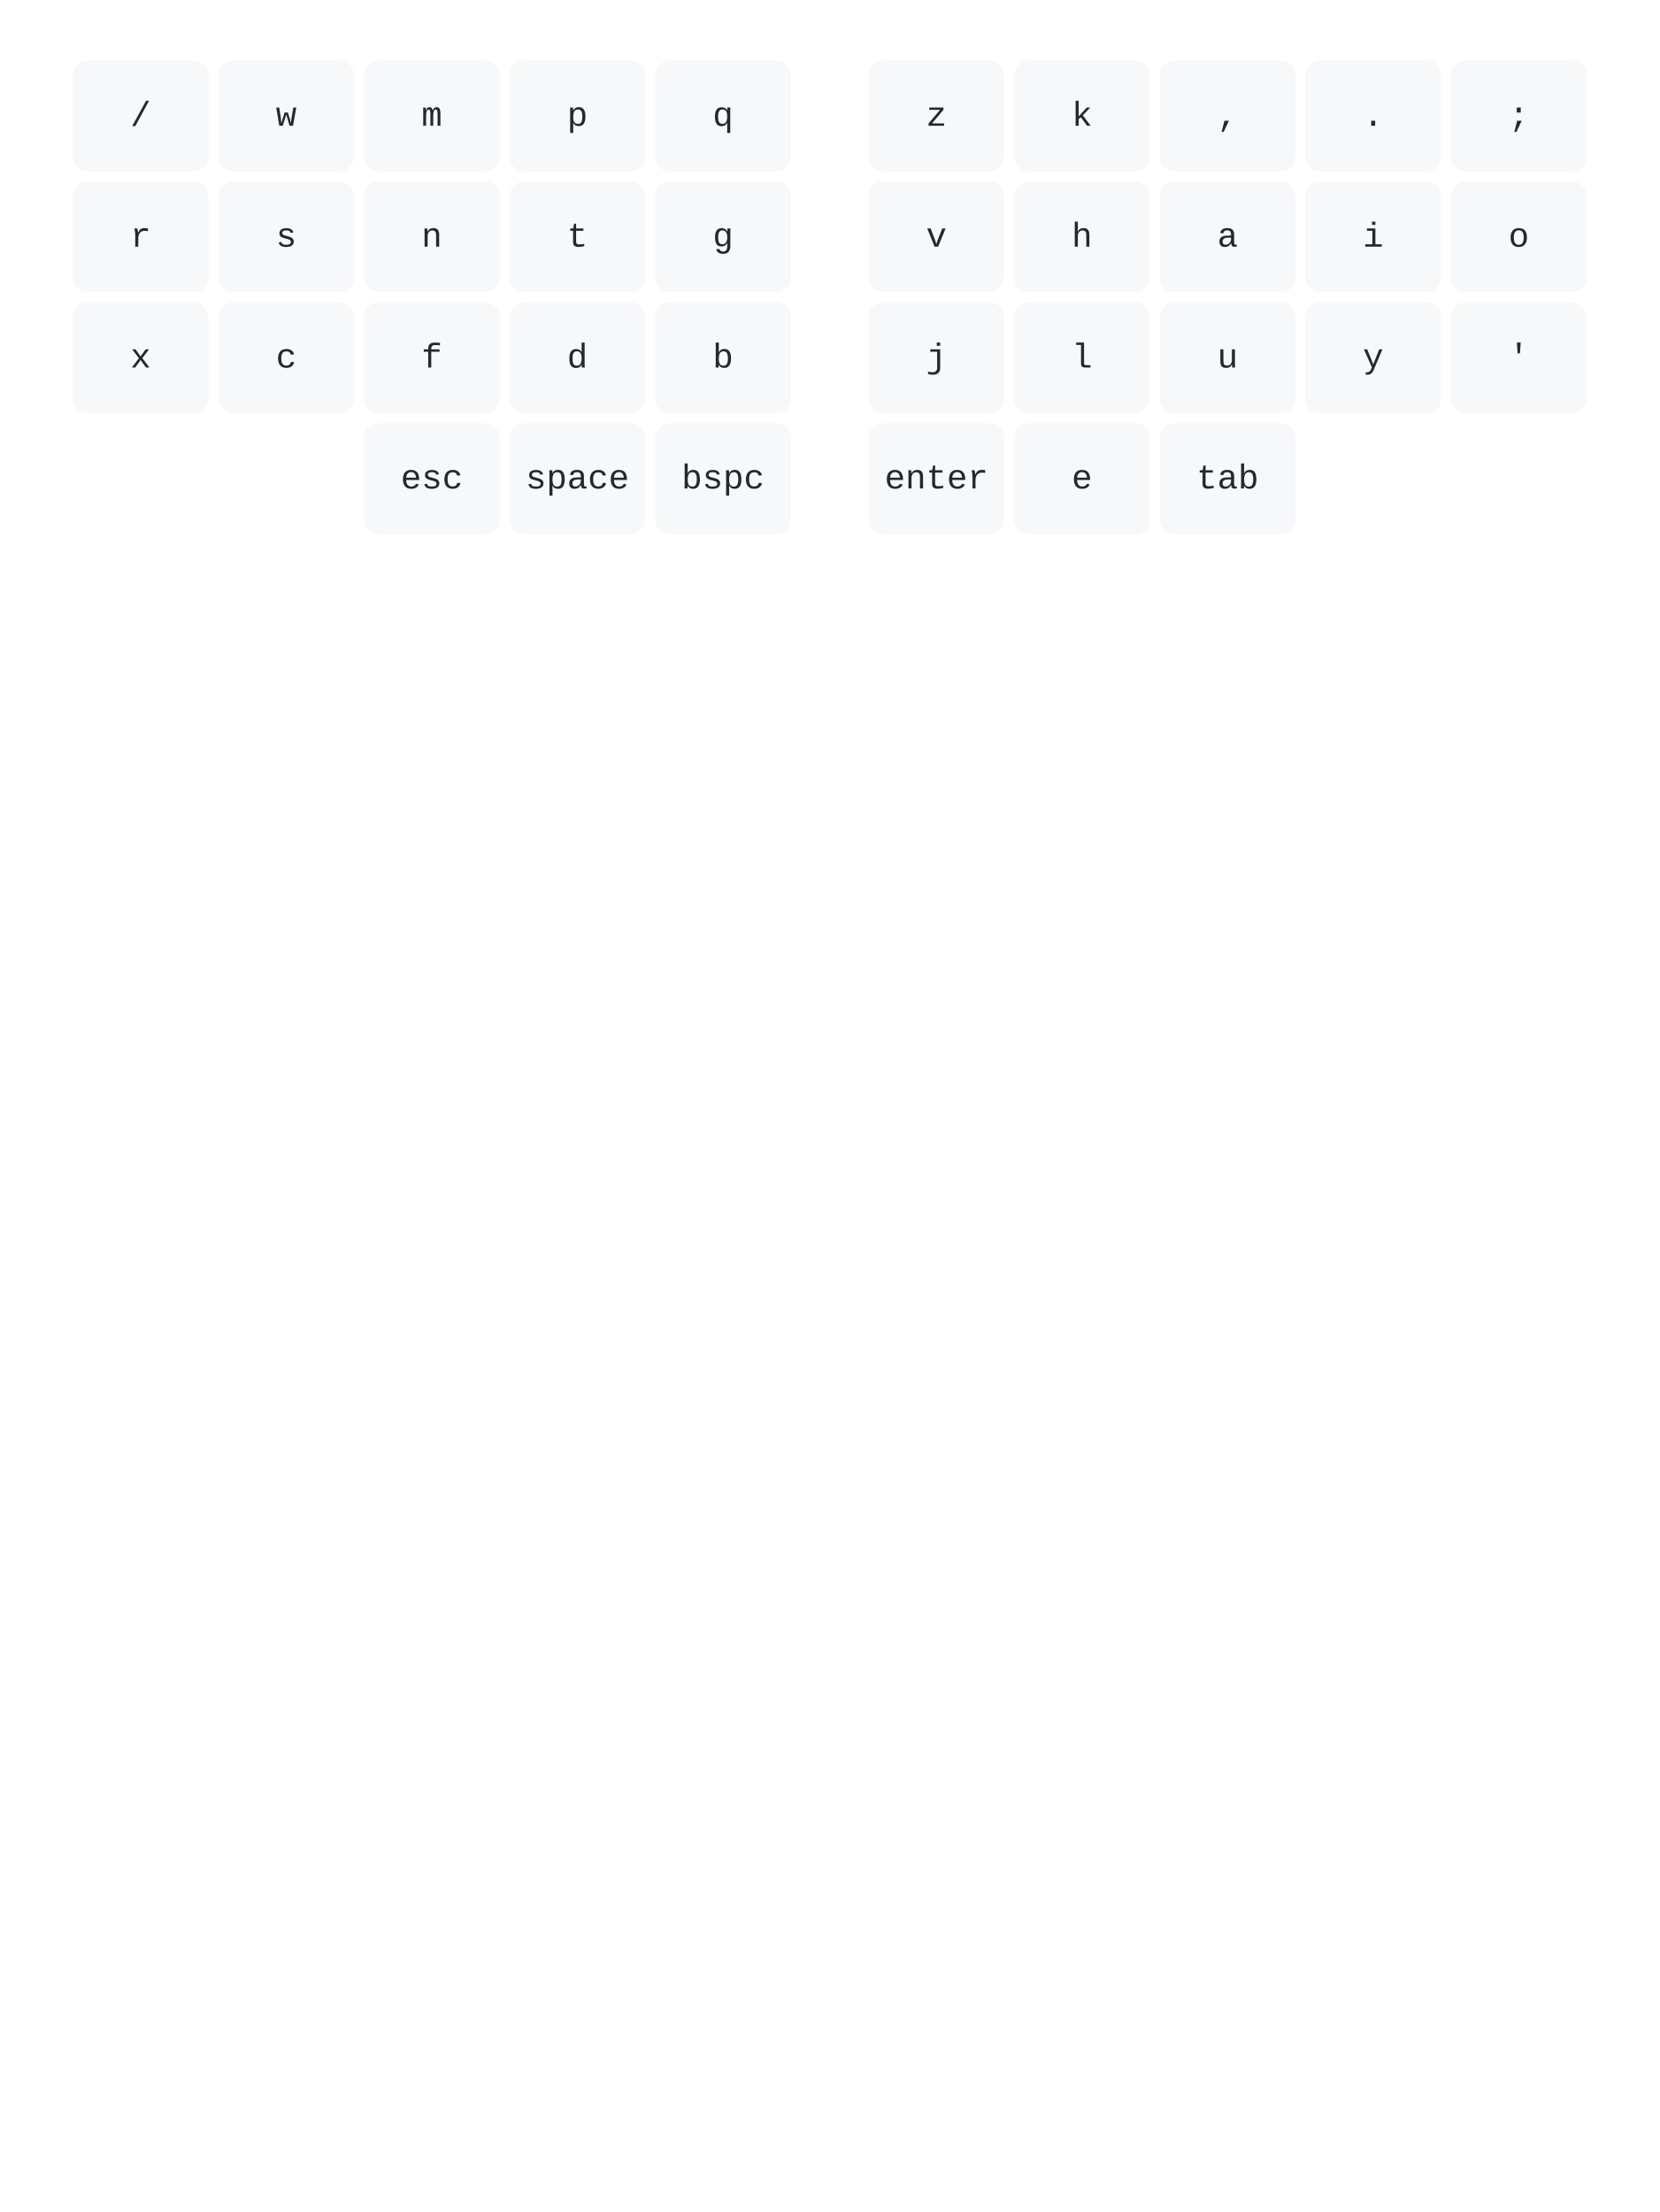
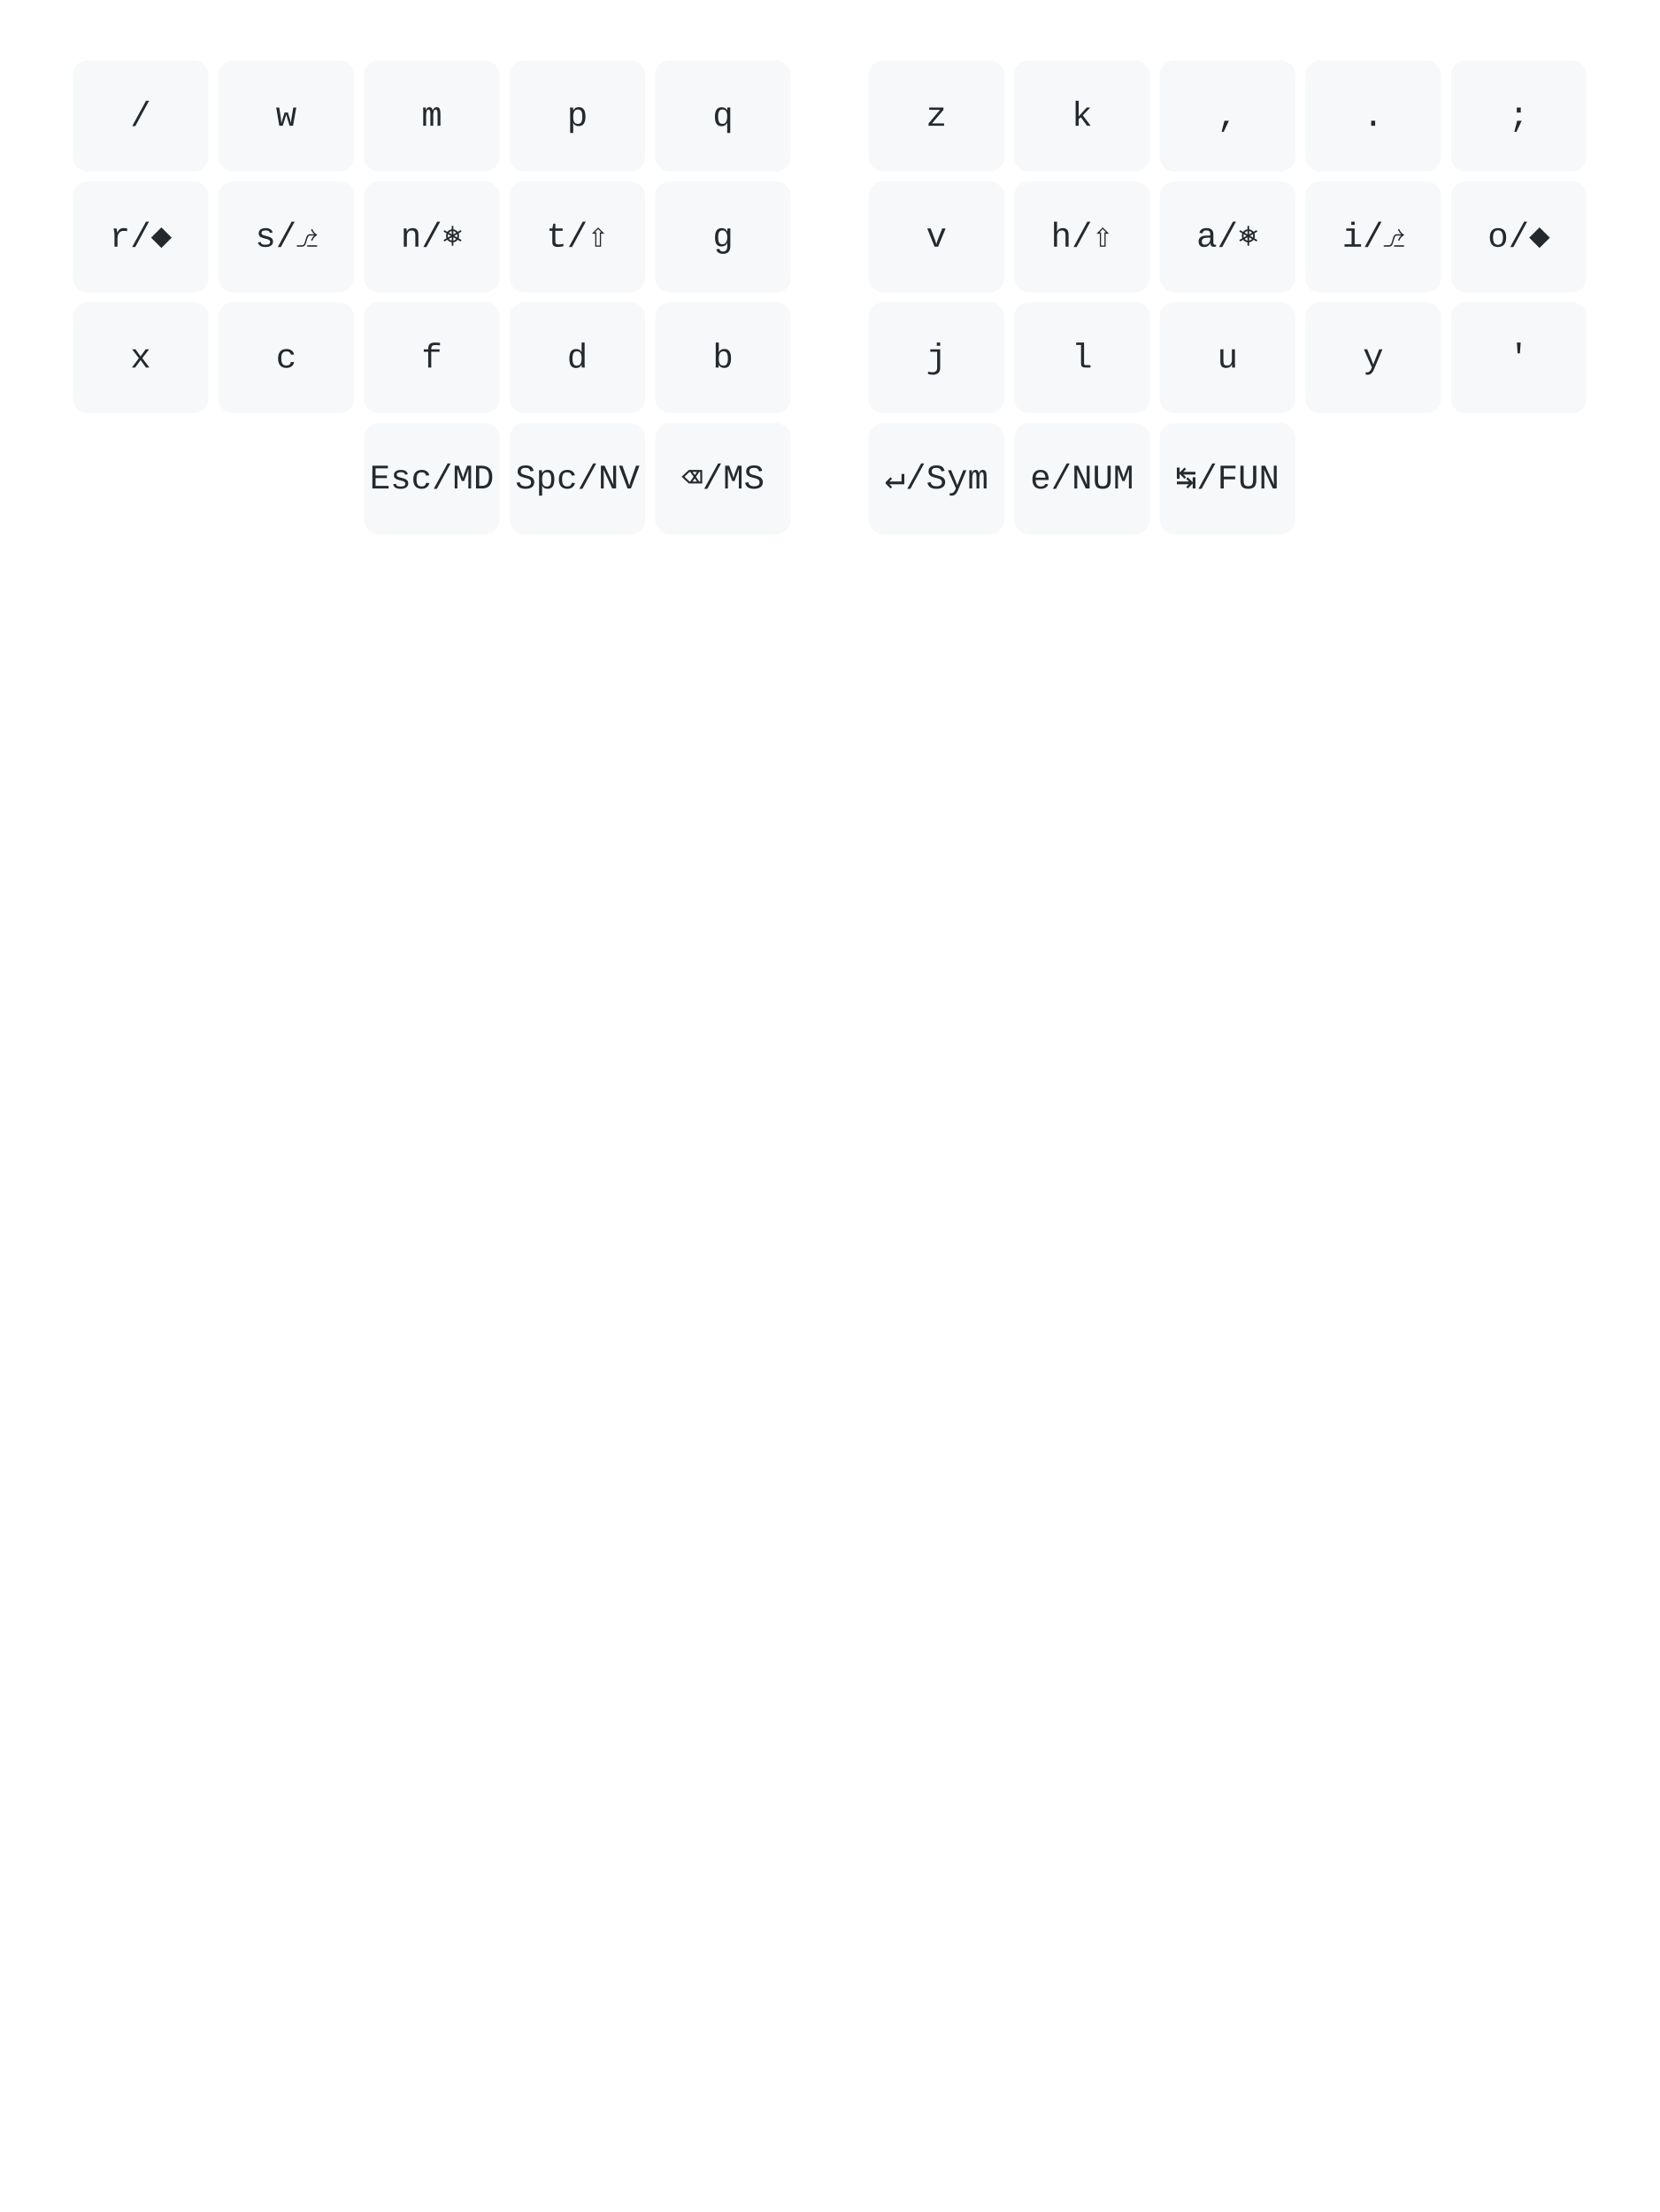
<svg xmlns="http://www.w3.org/2000/svg" width="672.5" height="896.5" viewBox="0 0 672.5 896.5">
  <style>
    svg {
        font-family: SFMono-Regular,Consolas,Liberation Mono,Menlo,monospace;
        font-size: 14px;
        font-kerning: normal;
        text-rendering: optimizeLegibility;
        fill: #24292e;
    }

    rect {
        fill: #f6f8fa;
    }

    .held {
        fill: #fdd;
    }
</style>
  <rect rx="6" ry="6" x="29.5" y="24.5" width="55" height="45" class="" />
  <text text-anchor="middle" dominant-baseline="middle" x="57.0" y="47.0">/</text>
  <rect rx="6" ry="6" x="88.5" y="24.5" width="55" height="45" class="" />
  <text text-anchor="middle" dominant-baseline="middle" x="116.0" y="47.0">w</text>
  <rect rx="6" ry="6" x="147.5" y="24.5" width="55" height="45" class="" />
  <text text-anchor="middle" dominant-baseline="middle" x="175.0" y="47.0">m</text>
  <rect rx="6" ry="6" x="206.5" y="24.5" width="55" height="45" class="" />
  <text text-anchor="middle" dominant-baseline="middle" x="234.0" y="47.0">p</text>
  <rect rx="6" ry="6" x="265.5" y="24.5" width="55" height="45" class="" />
  <text text-anchor="middle" dominant-baseline="middle" x="293.0" y="47.0">q</text>
  <rect rx="6" ry="6" x="29.5" y="73.5" width="55" height="45" class="" />
-   <text text-anchor="middle" dominant-baseline="middle" x="57.0" y="96.0">r</text>
+   <text text-anchor="middle" dominant-baseline="middle" x="57.0" y="96.0">r/◆</text>
  <rect rx="6" ry="6" x="88.5" y="73.5" width="55" height="45" class="" />
-   <text text-anchor="middle" dominant-baseline="middle" x="116.0" y="96.0">s</text>
+   <text text-anchor="middle" dominant-baseline="middle" x="116.0" y="96.0">s/⎇</text>
  <rect rx="6" ry="6" x="147.5" y="73.5" width="55" height="45" class="" />
-   <text text-anchor="middle" dominant-baseline="middle" x="175.0" y="96.0">n</text>
+   <text text-anchor="middle" dominant-baseline="middle" x="175.0" y="96.0">n/⎈</text>
  <rect rx="6" ry="6" x="206.5" y="73.5" width="55" height="45" class="" />
-   <text text-anchor="middle" dominant-baseline="middle" x="234.0" y="96.0">t</text>
+   <text text-anchor="middle" dominant-baseline="middle" x="234.0" y="96.0">t/⇧</text>
  <rect rx="6" ry="6" x="265.5" y="73.5" width="55" height="45" class="" />
  <text text-anchor="middle" dominant-baseline="middle" x="293.0" y="96.0">g</text>
  <rect rx="6" ry="6" x="29.5" y="122.5" width="55" height="45" class="" />
  <text text-anchor="middle" dominant-baseline="middle" x="57.0" y="145.0">x</text>
  <rect rx="6" ry="6" x="88.5" y="122.5" width="55" height="45" class="" />
  <text text-anchor="middle" dominant-baseline="middle" x="116.0" y="145.0">c</text>
  <rect rx="6" ry="6" x="147.5" y="122.5" width="55" height="45" class="" />
  <text text-anchor="middle" dominant-baseline="middle" x="175.0" y="145.0">f</text>
  <rect rx="6" ry="6" x="206.5" y="122.5" width="55" height="45" class="" />
  <text text-anchor="middle" dominant-baseline="middle" x="234.0" y="145.0">d</text>
  <rect rx="6" ry="6" x="265.5" y="122.5" width="55" height="45" class="" />
  <text text-anchor="middle" dominant-baseline="middle" x="293.0" y="145.0">b</text>
  <rect rx="6" ry="6" x="352.0" y="24.5" width="55" height="45" class="" />
  <text text-anchor="middle" dominant-baseline="middle" x="379.5" y="47.0">z</text>
  <rect rx="6" ry="6" x="411.0" y="24.5" width="55" height="45" class="" />
  <text text-anchor="middle" dominant-baseline="middle" x="438.5" y="47.0">k</text>
  <rect rx="6" ry="6" x="470.0" y="24.5" width="55" height="45" class="" />
  <text text-anchor="middle" dominant-baseline="middle" x="497.5" y="47.0">,</text>
  <rect rx="6" ry="6" x="529.0" y="24.5" width="55" height="45" class="" />
  <text text-anchor="middle" dominant-baseline="middle" x="556.5" y="47.0">.</text>
  <rect rx="6" ry="6" x="588.0" y="24.5" width="55" height="45" class="" />
  <text text-anchor="middle" dominant-baseline="middle" x="615.5" y="47.0">;</text>
  <rect rx="6" ry="6" x="352.0" y="73.5" width="55" height="45" class="" />
  <text text-anchor="middle" dominant-baseline="middle" x="379.5" y="96.0">v</text>
  <rect rx="6" ry="6" x="411.0" y="73.5" width="55" height="45" class="" />
-   <text text-anchor="middle" dominant-baseline="middle" x="438.5" y="96.0">h</text>
+   <text text-anchor="middle" dominant-baseline="middle" x="438.5" y="96.0">h/⇧</text>
  <rect rx="6" ry="6" x="470.0" y="73.5" width="55" height="45" class="" />
-   <text text-anchor="middle" dominant-baseline="middle" x="497.5" y="96.0">a</text>
+   <text text-anchor="middle" dominant-baseline="middle" x="497.5" y="96.0">a/⎈</text>
  <rect rx="6" ry="6" x="529.0" y="73.5" width="55" height="45" class="" />
-   <text text-anchor="middle" dominant-baseline="middle" x="556.5" y="96.0">i</text>
+   <text text-anchor="middle" dominant-baseline="middle" x="556.5" y="96.0">i/⎇</text>
  <rect rx="6" ry="6" x="588.0" y="73.5" width="55" height="45" class="" />
-   <text text-anchor="middle" dominant-baseline="middle" x="615.5" y="96.0">o</text>
+   <text text-anchor="middle" dominant-baseline="middle" x="615.5" y="96.0">o/◆</text>
  <rect rx="6" ry="6" x="352.0" y="122.5" width="55" height="45" class="" />
  <text text-anchor="middle" dominant-baseline="middle" x="379.5" y="145.0">j</text>
  <rect rx="6" ry="6" x="411.0" y="122.5" width="55" height="45" class="" />
  <text text-anchor="middle" dominant-baseline="middle" x="438.5" y="145.0">l</text>
  <rect rx="6" ry="6" x="470.0" y="122.5" width="55" height="45" class="" />
  <text text-anchor="middle" dominant-baseline="middle" x="497.5" y="145.0">u</text>
  <rect rx="6" ry="6" x="529.0" y="122.5" width="55" height="45" class="" />
  <text text-anchor="middle" dominant-baseline="middle" x="556.5" y="145.0">y</text>
  <rect rx="6" ry="6" x="588.0" y="122.5" width="55" height="45" class="" />
  <text text-anchor="middle" dominant-baseline="middle" x="615.5" y="145.0">'</text>
  <rect rx="6" ry="6" x="147.5" y="171.5" width="55" height="45" class="" />
-   <text text-anchor="middle" dominant-baseline="middle" x="175.0" y="194.0">esc</text>
+   <text text-anchor="middle" dominant-baseline="middle" x="175.0" y="194.0">Esc/MD</text>
  <rect rx="6" ry="6" x="206.5" y="171.5" width="55" height="45" class="" />
-   <text text-anchor="middle" dominant-baseline="middle" x="234.0" y="194.0">space</text>
+   <text text-anchor="middle" dominant-baseline="middle" x="234.0" y="194.0">Spc/NV</text>
  <rect rx="6" ry="6" x="265.5" y="171.5" width="55" height="45" class="" />
-   <text text-anchor="middle" dominant-baseline="middle" x="293.0" y="194.0">bspc</text>
+   <text text-anchor="middle" dominant-baseline="middle" x="293.0" y="194.0">⌫/MS</text>
  <rect rx="6" ry="6" x="352.0" y="171.5" width="55" height="45" class="" />
-   <text text-anchor="middle" dominant-baseline="middle" x="379.5" y="194.0">enter</text>
+   <text text-anchor="middle" dominant-baseline="middle" x="379.5" y="194.0">↵/Sym</text>
  <rect rx="6" ry="6" x="411.0" y="171.5" width="55" height="45" class="" />
-   <text text-anchor="middle" dominant-baseline="middle" x="438.5" y="194.0">e</text>
+   <text text-anchor="middle" dominant-baseline="middle" x="438.5" y="194.0">e/NUM</text>
  <rect rx="6" ry="6" x="470.0" y="171.5" width="55" height="45" class="" />
-   <text text-anchor="middle" dominant-baseline="middle" x="497.5" y="194.0">tab</text>
+   <text text-anchor="middle" dominant-baseline="middle" x="497.5" y="194.0">↹/FUN</text>
</svg>
